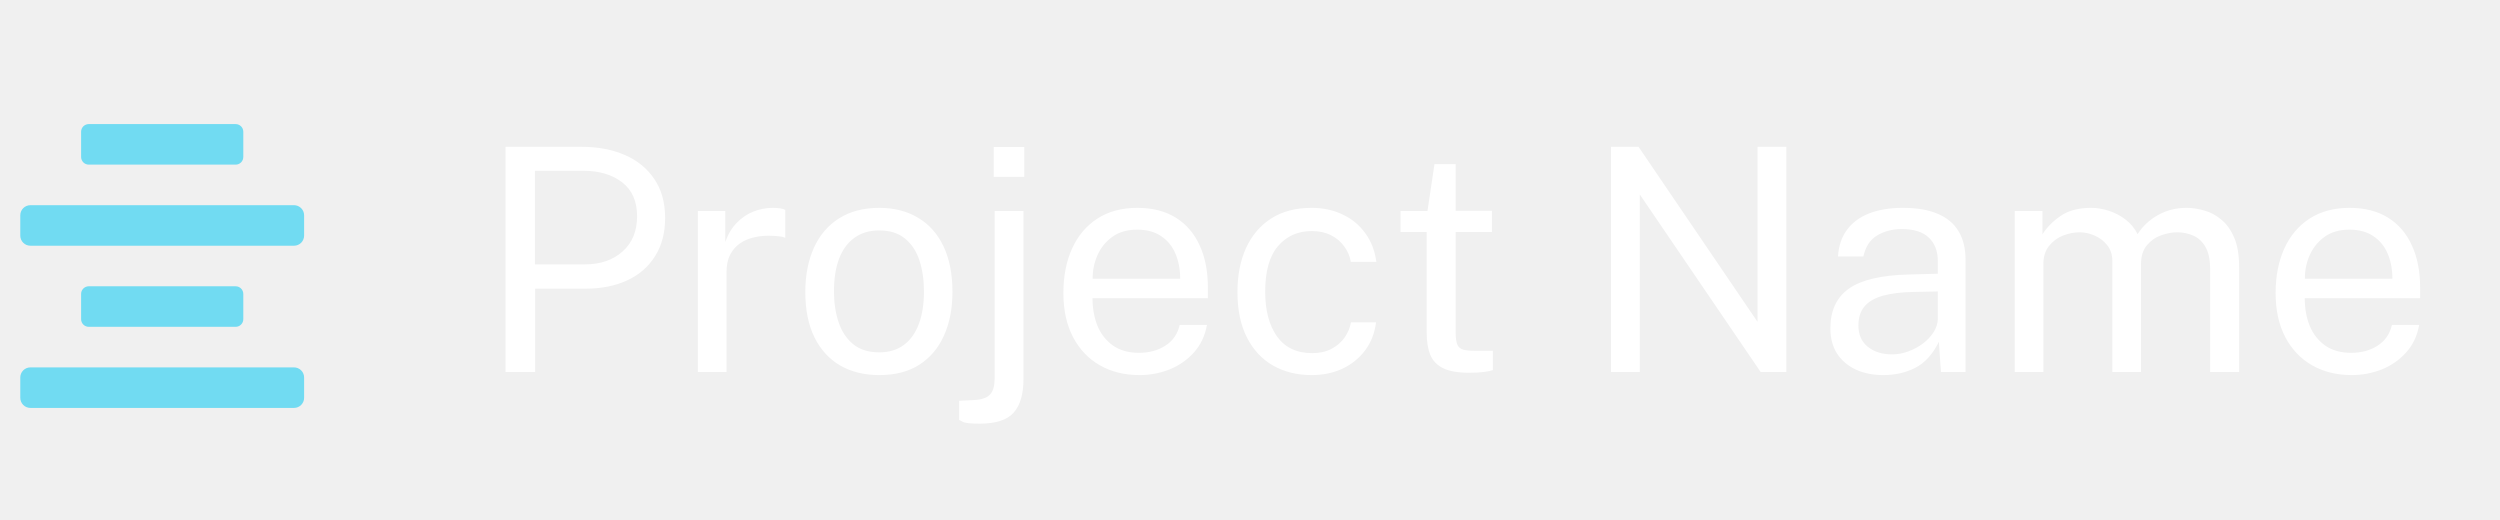
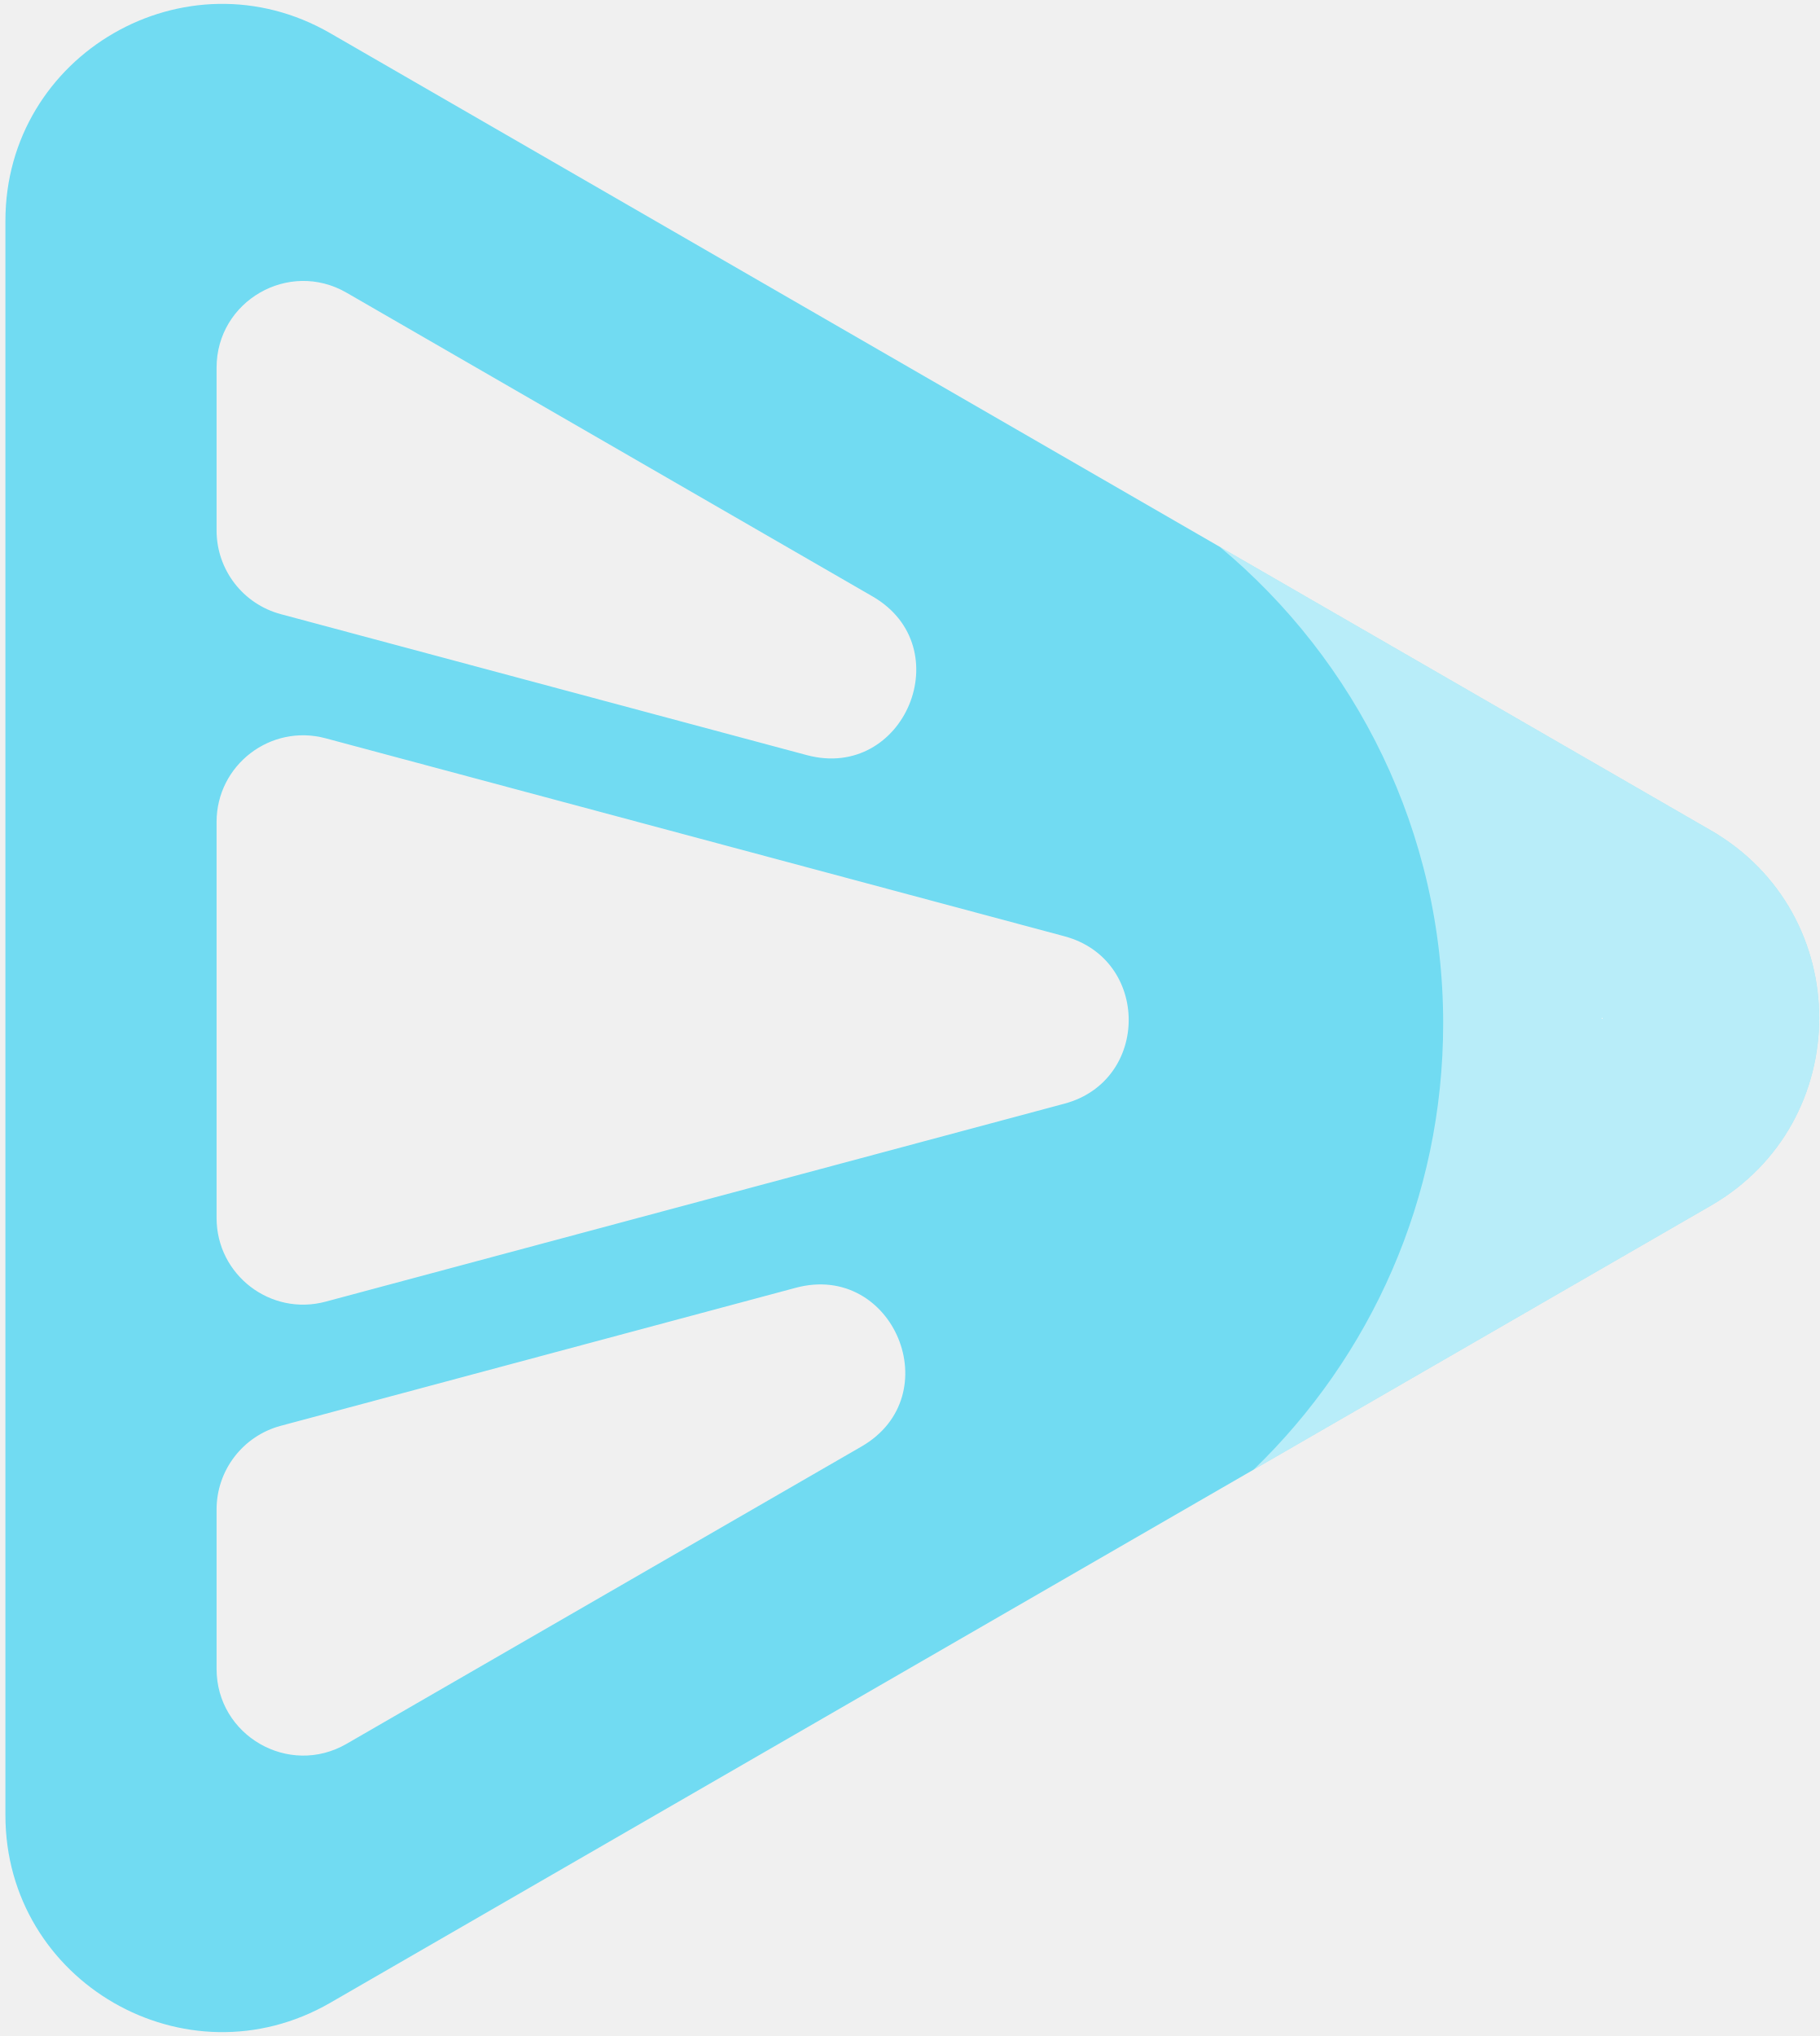
- <svg xmlns="http://www.w3.org/2000/svg" width="289" height="60" viewBox="0 0 289 60" fill="none">
-   <path d="M33.984 23.719H3.516C3.205 23.719 2.907 23.842 2.687 24.062C2.467 24.282 2.344 24.58 2.344 24.891L2.344 27.234C2.344 27.545 2.467 27.843 2.687 28.063C2.907 28.283 3.205 28.406 3.516 28.406H33.984C34.295 28.406 34.593 28.283 34.813 28.063C35.033 27.843 35.156 27.545 35.156 27.234V24.891C35.156 24.58 35.033 24.282 34.813 24.062C34.593 23.842 34.295 23.719 33.984 23.719ZM33.984 42.469H3.516C3.205 42.469 2.907 42.592 2.687 42.812C2.467 43.032 2.344 43.33 2.344 43.641L2.344 45.984C2.344 46.295 2.467 46.593 2.687 46.813C2.907 47.033 3.205 47.156 3.516 47.156H33.984C34.295 47.156 34.593 47.033 34.813 46.813C35.033 46.593 35.156 46.295 35.156 45.984V43.641C35.156 43.33 35.033 43.032 34.813 42.812C34.593 42.592 34.295 42.469 33.984 42.469ZM10.261 19.031H27.239C27.356 19.031 27.471 19.008 27.578 18.964C27.686 18.919 27.784 18.854 27.866 18.772C27.948 18.689 28.013 18.592 28.058 18.484C28.102 18.377 28.125 18.261 28.125 18.145V15.229C28.125 15.113 28.102 14.998 28.058 14.89C28.013 14.783 27.948 14.685 27.866 14.603C27.783 14.521 27.686 14.456 27.578 14.411C27.471 14.367 27.356 14.344 27.239 14.344H10.261C10.145 14.344 10.03 14.367 9.922 14.411C9.815 14.455 9.717 14.521 9.635 14.603C9.552 14.685 9.487 14.783 9.442 14.89C9.398 14.998 9.375 15.113 9.375 15.229V18.145C9.375 18.38 9.468 18.605 9.635 18.772C9.801 18.938 10.026 19.031 10.261 19.031ZM27.239 37.781C27.356 37.781 27.471 37.758 27.578 37.714C27.686 37.669 27.784 37.604 27.866 37.522C27.948 37.439 28.013 37.342 28.058 37.234C28.102 37.127 28.125 37.011 28.125 36.895V33.979C28.125 33.744 28.032 33.519 27.866 33.353C27.7 33.187 27.474 33.094 27.239 33.094H10.261C10.145 33.094 10.03 33.117 9.922 33.161C9.815 33.205 9.717 33.271 9.635 33.353C9.552 33.435 9.487 33.533 9.442 33.64C9.398 33.748 9.375 33.863 9.375 33.979V36.895C9.375 37.011 9.398 37.127 9.442 37.234C9.487 37.342 9.552 37.439 9.635 37.522C9.717 37.604 9.815 37.669 9.922 37.714C10.03 37.758 10.145 37.781 10.261 37.781H27.239Z" fill="#71DBF2" />
-   <path d="M58.438 43V16.972H67.24C69.1 16.972 70.756 17.284 72.208 17.908C73.66 18.532 74.8 19.456 75.628 20.68C76.468 21.904 76.888 23.41 76.888 25.198C76.888 26.926 76.498 28.402 75.718 29.626C74.95 30.85 73.876 31.78 72.496 32.416C71.116 33.052 69.514 33.37 67.69 33.37H61.858V43H58.438ZM61.84 30.562H67.618C69.406 30.562 70.858 30.064 71.974 29.068C73.09 28.072 73.648 26.716 73.648 25C73.648 23.272 73.072 21.964 71.92 21.076C70.768 20.188 69.28 19.744 67.456 19.744H61.84V30.562ZM80.676 43V24.388H83.844V27.97C84.156 27.082 84.594 26.35 85.158 25.774C85.722 25.186 86.364 24.748 87.084 24.46C87.816 24.172 88.572 24.028 89.352 24.028C89.628 24.028 89.898 24.046 90.162 24.082C90.426 24.118 90.63 24.178 90.774 24.262V27.484C90.594 27.4 90.36 27.346 90.072 27.322C89.796 27.286 89.562 27.268 89.37 27.268C88.626 27.22 87.93 27.268 87.282 27.412C86.634 27.544 86.064 27.778 85.572 28.114C85.08 28.45 84.69 28.894 84.402 29.446C84.126 29.986 83.988 30.646 83.988 31.426V43H80.676ZM101.644 43.36C99.928 43.36 98.428 42.994 97.144 42.262C95.86 41.518 94.864 40.432 94.156 39.004C93.448 37.576 93.094 35.83 93.094 33.766C93.094 31.822 93.424 30.118 94.084 28.654C94.744 27.19 95.71 26.056 96.982 25.252C98.266 24.436 99.82 24.028 101.644 24.028C103.36 24.028 104.848 24.406 106.108 25.162C107.38 25.906 108.364 27.004 109.06 28.456C109.756 29.908 110.104 31.678 110.104 33.766C110.104 35.662 109.78 37.33 109.132 38.77C108.496 40.21 107.548 41.338 106.288 42.154C105.04 42.958 103.492 43.36 101.644 43.36ZM101.644 40.732C102.76 40.732 103.702 40.45 104.47 39.886C105.238 39.322 105.82 38.512 106.216 37.456C106.612 36.4 106.81 35.146 106.81 33.694C106.81 32.362 106.636 31.168 106.288 30.112C105.94 29.044 105.382 28.198 104.614 27.574C103.858 26.95 102.868 26.638 101.644 26.638C100.516 26.638 99.562 26.92 98.782 27.484C98.002 28.036 97.408 28.84 97 29.896C96.604 30.952 96.406 32.218 96.406 33.694C96.406 35.002 96.586 36.19 96.946 37.258C97.306 38.326 97.87 39.172 98.638 39.796C99.406 40.42 100.408 40.732 101.644 40.732ZM118.313 43.828C118.313 45.568 117.935 46.858 117.179 47.698C116.435 48.55 115.115 48.976 113.219 48.976C112.199 48.976 111.557 48.904 111.293 48.76C111.017 48.616 110.879 48.544 110.879 48.544V46.33L112.715 46.24C113.555 46.18 114.143 45.958 114.479 45.574C114.815 45.19 114.983 44.572 114.983 43.72V24.388H118.313V43.828ZM118.403 16.99V20.446H114.875V16.99H118.403ZM126.294 34.468C126.294 35.644 126.486 36.712 126.87 37.672C127.266 38.62 127.86 39.376 128.652 39.94C129.456 40.504 130.458 40.786 131.658 40.786C132.846 40.786 133.866 40.51 134.718 39.958C135.582 39.406 136.134 38.608 136.374 37.564H139.524C139.296 38.824 138.792 39.886 138.012 40.75C137.232 41.614 136.29 42.268 135.186 42.712C134.082 43.144 132.93 43.36 131.73 43.36C129.99 43.36 128.46 42.982 127.14 42.226C125.82 41.47 124.788 40.384 124.044 38.968C123.3 37.552 122.928 35.854 122.928 33.874C122.928 31.918 123.264 30.202 123.936 28.726C124.608 27.25 125.58 26.098 126.852 25.27C128.136 24.442 129.678 24.028 131.478 24.028C133.23 24.028 134.712 24.406 135.924 25.162C137.136 25.918 138.054 26.986 138.678 28.366C139.314 29.734 139.632 31.36 139.632 33.244V34.468H126.294ZM126.312 32.218H136.428C136.428 31.15 136.248 30.19 135.888 29.338C135.528 28.474 134.976 27.796 134.232 27.304C133.5 26.8 132.576 26.548 131.46 26.548C130.296 26.548 129.33 26.83 128.562 27.394C127.806 27.946 127.236 28.66 126.852 29.536C126.48 30.4 126.3 31.294 126.312 32.218ZM151.619 24.028C152.951 24.028 154.151 24.286 155.219 24.802C156.287 25.306 157.157 26.026 157.829 26.962C158.513 27.898 158.939 29.002 159.107 30.274H156.155C156.047 29.626 155.795 29.032 155.399 28.492C155.015 27.952 154.505 27.52 153.869 27.196C153.233 26.872 152.489 26.71 151.637 26.71C150.041 26.71 148.745 27.286 147.749 28.438C146.753 29.59 146.255 31.354 146.255 33.73C146.255 35.878 146.711 37.6 147.623 38.896C148.547 40.18 149.903 40.822 151.691 40.822C152.543 40.822 153.281 40.66 153.905 40.336C154.541 40 155.051 39.562 155.435 39.022C155.819 38.47 156.065 37.882 156.173 37.258H159.071C158.915 38.506 158.495 39.586 157.811 40.498C157.127 41.41 156.251 42.118 155.183 42.622C154.127 43.114 152.939 43.36 151.619 43.36C149.951 43.36 148.469 42.994 147.173 42.262C145.889 41.53 144.881 40.45 144.149 39.022C143.417 37.594 143.051 35.842 143.051 33.766C143.051 31.822 143.381 30.124 144.041 28.672C144.713 27.208 145.685 26.068 146.957 25.252C148.241 24.436 149.795 24.028 151.619 24.028ZM172.468 26.818H168.274V38.392C168.274 39.052 168.34 39.538 168.472 39.85C168.616 40.15 168.85 40.342 169.174 40.426C169.51 40.51 169.966 40.552 170.542 40.552H172.576V42.784C172.348 42.868 172 42.94 171.532 43C171.076 43.06 170.506 43.09 169.822 43.09C168.538 43.09 167.542 42.916 166.834 42.568C166.126 42.22 165.628 41.704 165.34 41.02C165.064 40.336 164.926 39.496 164.926 38.5V26.818H161.902V24.388H165.016L165.826 18.97H168.274V24.37H172.468V26.818ZM203.169 16.972H206.499V43H203.529L189.561 22.48V43H186.231V16.972H189.417L203.169 37.204V16.972ZM217.73 43.36C216.53 43.36 215.468 43.15 214.544 42.73C213.62 42.298 212.894 41.68 212.366 40.876C211.85 40.072 211.592 39.1 211.592 37.96C211.592 35.896 212.312 34.36 213.752 33.352C215.192 32.344 217.502 31.804 220.682 31.732L224.012 31.642V30.184C224.012 29.044 223.67 28.144 222.986 27.484C222.302 26.812 221.24 26.476 219.8 26.476C218.732 26.488 217.79 26.74 216.974 27.232C216.17 27.724 215.648 28.528 215.408 29.644H212.474C212.546 28.432 212.888 27.412 213.5 26.584C214.112 25.744 214.964 25.108 216.056 24.676C217.16 24.244 218.462 24.028 219.962 24.028C221.582 24.028 222.926 24.256 223.994 24.712C225.074 25.168 225.878 25.84 226.406 26.728C226.946 27.616 227.216 28.708 227.216 30.004V43H224.372L224.138 39.508C223.418 40.96 222.5 41.968 221.384 42.532C220.28 43.084 219.062 43.36 217.73 43.36ZM218.738 40.966C219.362 40.966 219.98 40.852 220.592 40.624C221.216 40.396 221.786 40.09 222.302 39.706C222.818 39.31 223.226 38.872 223.526 38.392C223.838 37.9 224 37.396 224.012 36.88V33.694L221.24 33.748C219.824 33.772 218.636 33.916 217.676 34.18C216.728 34.444 216.014 34.858 215.534 35.422C215.066 35.986 214.832 36.724 214.832 37.636C214.832 38.68 215.192 39.496 215.912 40.084C216.644 40.672 217.586 40.966 218.738 40.966ZM232.902 43V24.388H236.106V27.088C236.622 26.272 237.33 25.558 238.23 24.946C239.13 24.334 240.3 24.028 241.74 24.028C242.412 24.028 243.096 24.142 243.792 24.37C244.5 24.598 245.148 24.94 245.736 25.396C246.324 25.852 246.78 26.41 247.104 27.07C247.68 26.158 248.46 25.426 249.444 24.874C250.428 24.31 251.538 24.028 252.774 24.028C253.422 24.028 254.1 24.13 254.808 24.334C255.516 24.526 256.17 24.874 256.77 25.378C257.382 25.87 257.88 26.56 258.264 27.448C258.648 28.324 258.84 29.452 258.84 30.832V43H255.492V31.156C255.492 30.028 255.312 29.158 254.952 28.546C254.592 27.922 254.118 27.484 253.53 27.232C252.954 26.98 252.336 26.854 251.676 26.854C251.1 26.854 250.488 26.968 249.84 27.196C249.192 27.424 248.64 27.808 248.184 28.348C247.728 28.888 247.5 29.626 247.5 30.562V43H244.188V30.184C244.188 29.452 243.99 28.84 243.594 28.348C243.21 27.856 242.724 27.484 242.136 27.232C241.56 26.98 240.984 26.854 240.408 26.854C239.772 26.854 239.13 26.98 238.482 27.232C237.846 27.484 237.306 27.886 236.862 28.438C236.43 28.978 236.214 29.686 236.214 30.562V43H232.902ZM266.427 34.468C266.427 35.644 266.619 36.712 267.003 37.672C267.399 38.62 267.993 39.376 268.785 39.94C269.589 40.504 270.591 40.786 271.791 40.786C272.979 40.786 273.999 40.51 274.851 39.958C275.715 39.406 276.267 38.608 276.507 37.564H279.657C279.429 38.824 278.925 39.886 278.145 40.75C277.365 41.614 276.423 42.268 275.319 42.712C274.215 43.144 273.063 43.36 271.863 43.36C270.123 43.36 268.593 42.982 267.273 42.226C265.953 41.47 264.921 40.384 264.177 38.968C263.433 37.552 263.061 35.854 263.061 33.874C263.061 31.918 263.397 30.202 264.069 28.726C264.741 27.25 265.713 26.098 266.985 25.27C268.269 24.442 269.811 24.028 271.611 24.028C273.363 24.028 274.845 24.406 276.057 25.162C277.269 25.918 278.187 26.986 278.811 28.366C279.447 29.734 279.765 31.36 279.765 33.244V34.468H266.427ZM266.445 32.218H276.561C276.561 31.15 276.381 30.19 276.021 29.338C275.661 28.474 275.109 27.796 274.365 27.304C273.633 26.8 272.709 26.548 271.593 26.548C270.429 26.548 269.463 26.83 268.695 27.394C267.939 27.946 267.369 28.66 266.985 29.536C266.613 30.4 266.433 31.294 266.445 32.218Z" fill="white" />
+ <svg xmlns="http://www.w3.org/2000/svg" width="168" height="188" viewBox="0 0 168 188" fill="none">
+   <path fill-rule="evenodd" clip-rule="evenodd" d="M158 111.321C171.333 103.623 171.333 84.377 158 76.68L30.5 3.067C17.167 -4.631 0.5 4.992 0.5 20.388V167.612C0.5 183.008 17.167 192.631 30.5 184.933L158 111.321ZM20 112.465C20 117.725 24.99 121.554 30.07 120.192L98.303 101.909C106.209 99.791 106.209 88.573 98.303 86.455L30.07 68.172C24.99 66.81 20 70.639 20 75.899V112.465ZM20 139.382C20 135.761 22.432 132.592 25.93 131.655L73.488 118.911C82.524 116.49 87.66 128.89 79.558 133.567L32 161.025C26.667 164.104 20 160.255 20 154.097V139.382ZM74.503 69.725C83.538 72.146 88.674 59.746 80.573 55.069L32 27.025C26.667 23.946 20 27.795 20 33.953V48.982C20 52.603 22.432 55.772 25.93 56.709L74.503 69.725ZM147.915 94.013C147.905 94.052 147.946 94.083 147.98 94.064C148.01 94.046 148.01 94.004 147.98 93.987C147.955 93.972 147.923 93.985 147.915 94.013Z" fill="#71DBF2" />
+   <path fill-rule="evenodd" clip-rule="evenodd" d="M159.637 77.728C171.309 86.002 170.763 103.952 158 111.321L115.772 135.701C126.562 125.29 133.273 110.679 133.273 94.5C133.273 76.809 125.248 60.992 112.64 50.491L158.002 76.681C158.571 77.01 159.116 77.359 159.637 77.728Z" fill="white" fill-opacity="0.5" />
</svg>
